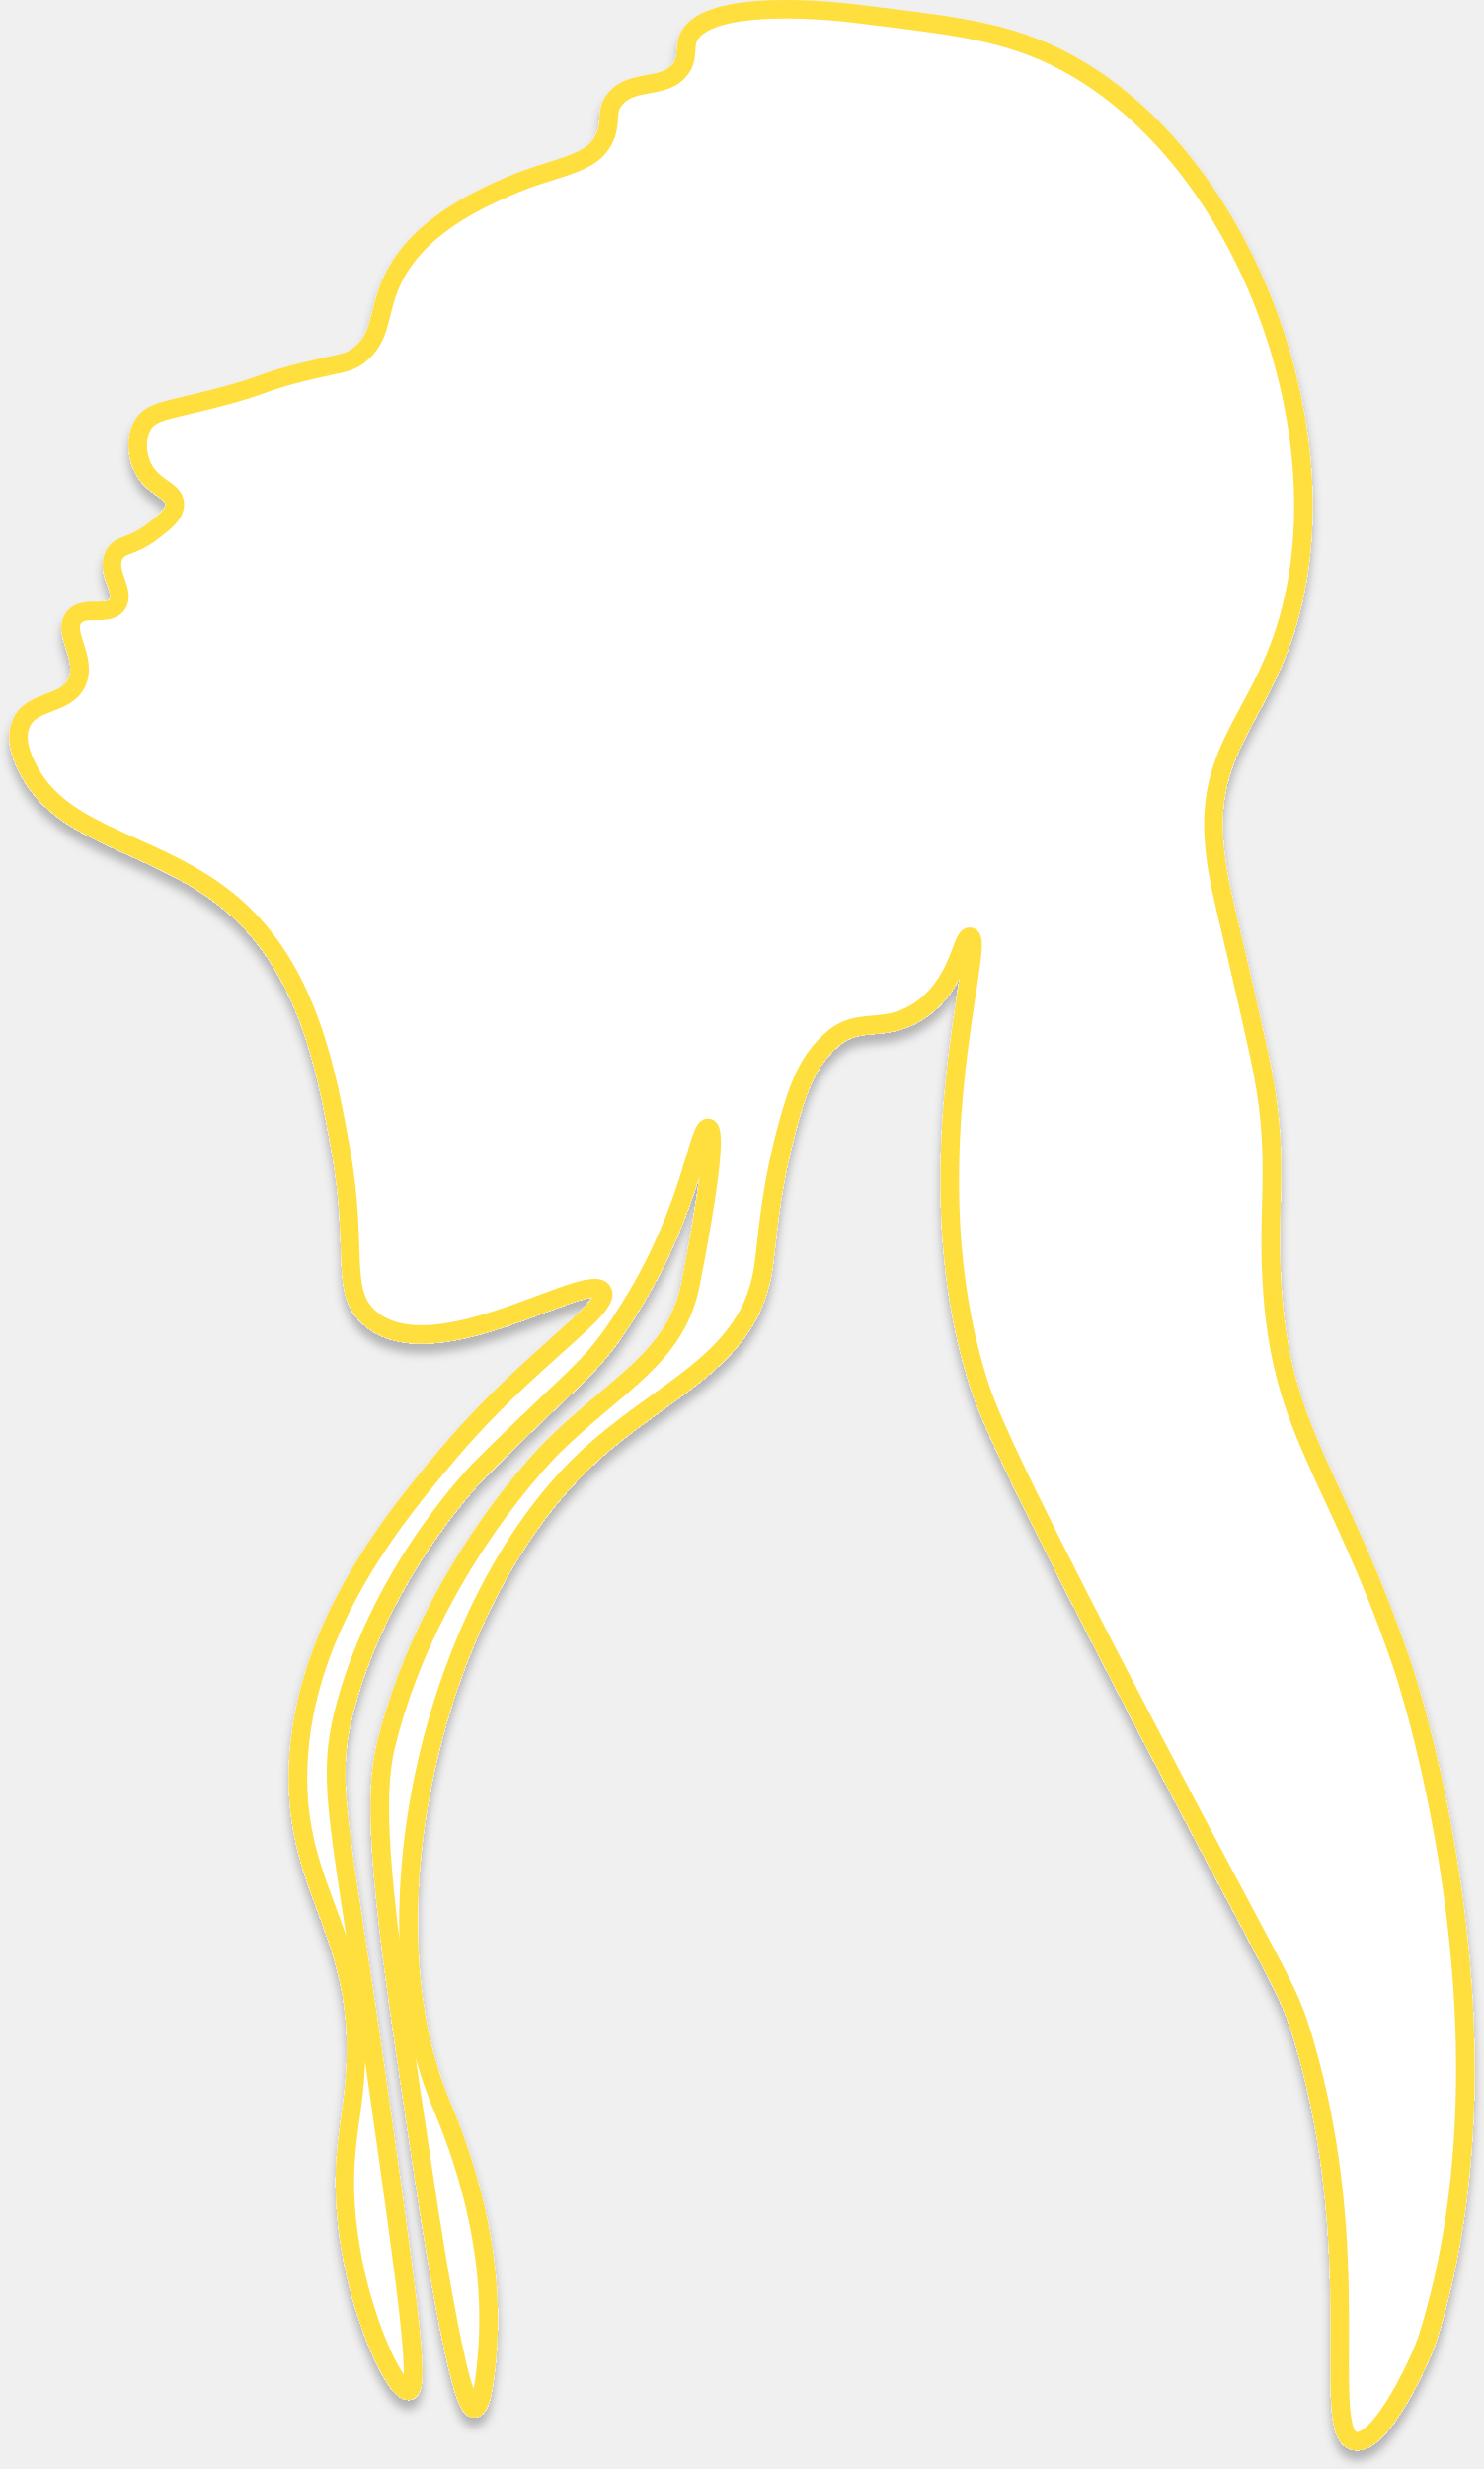
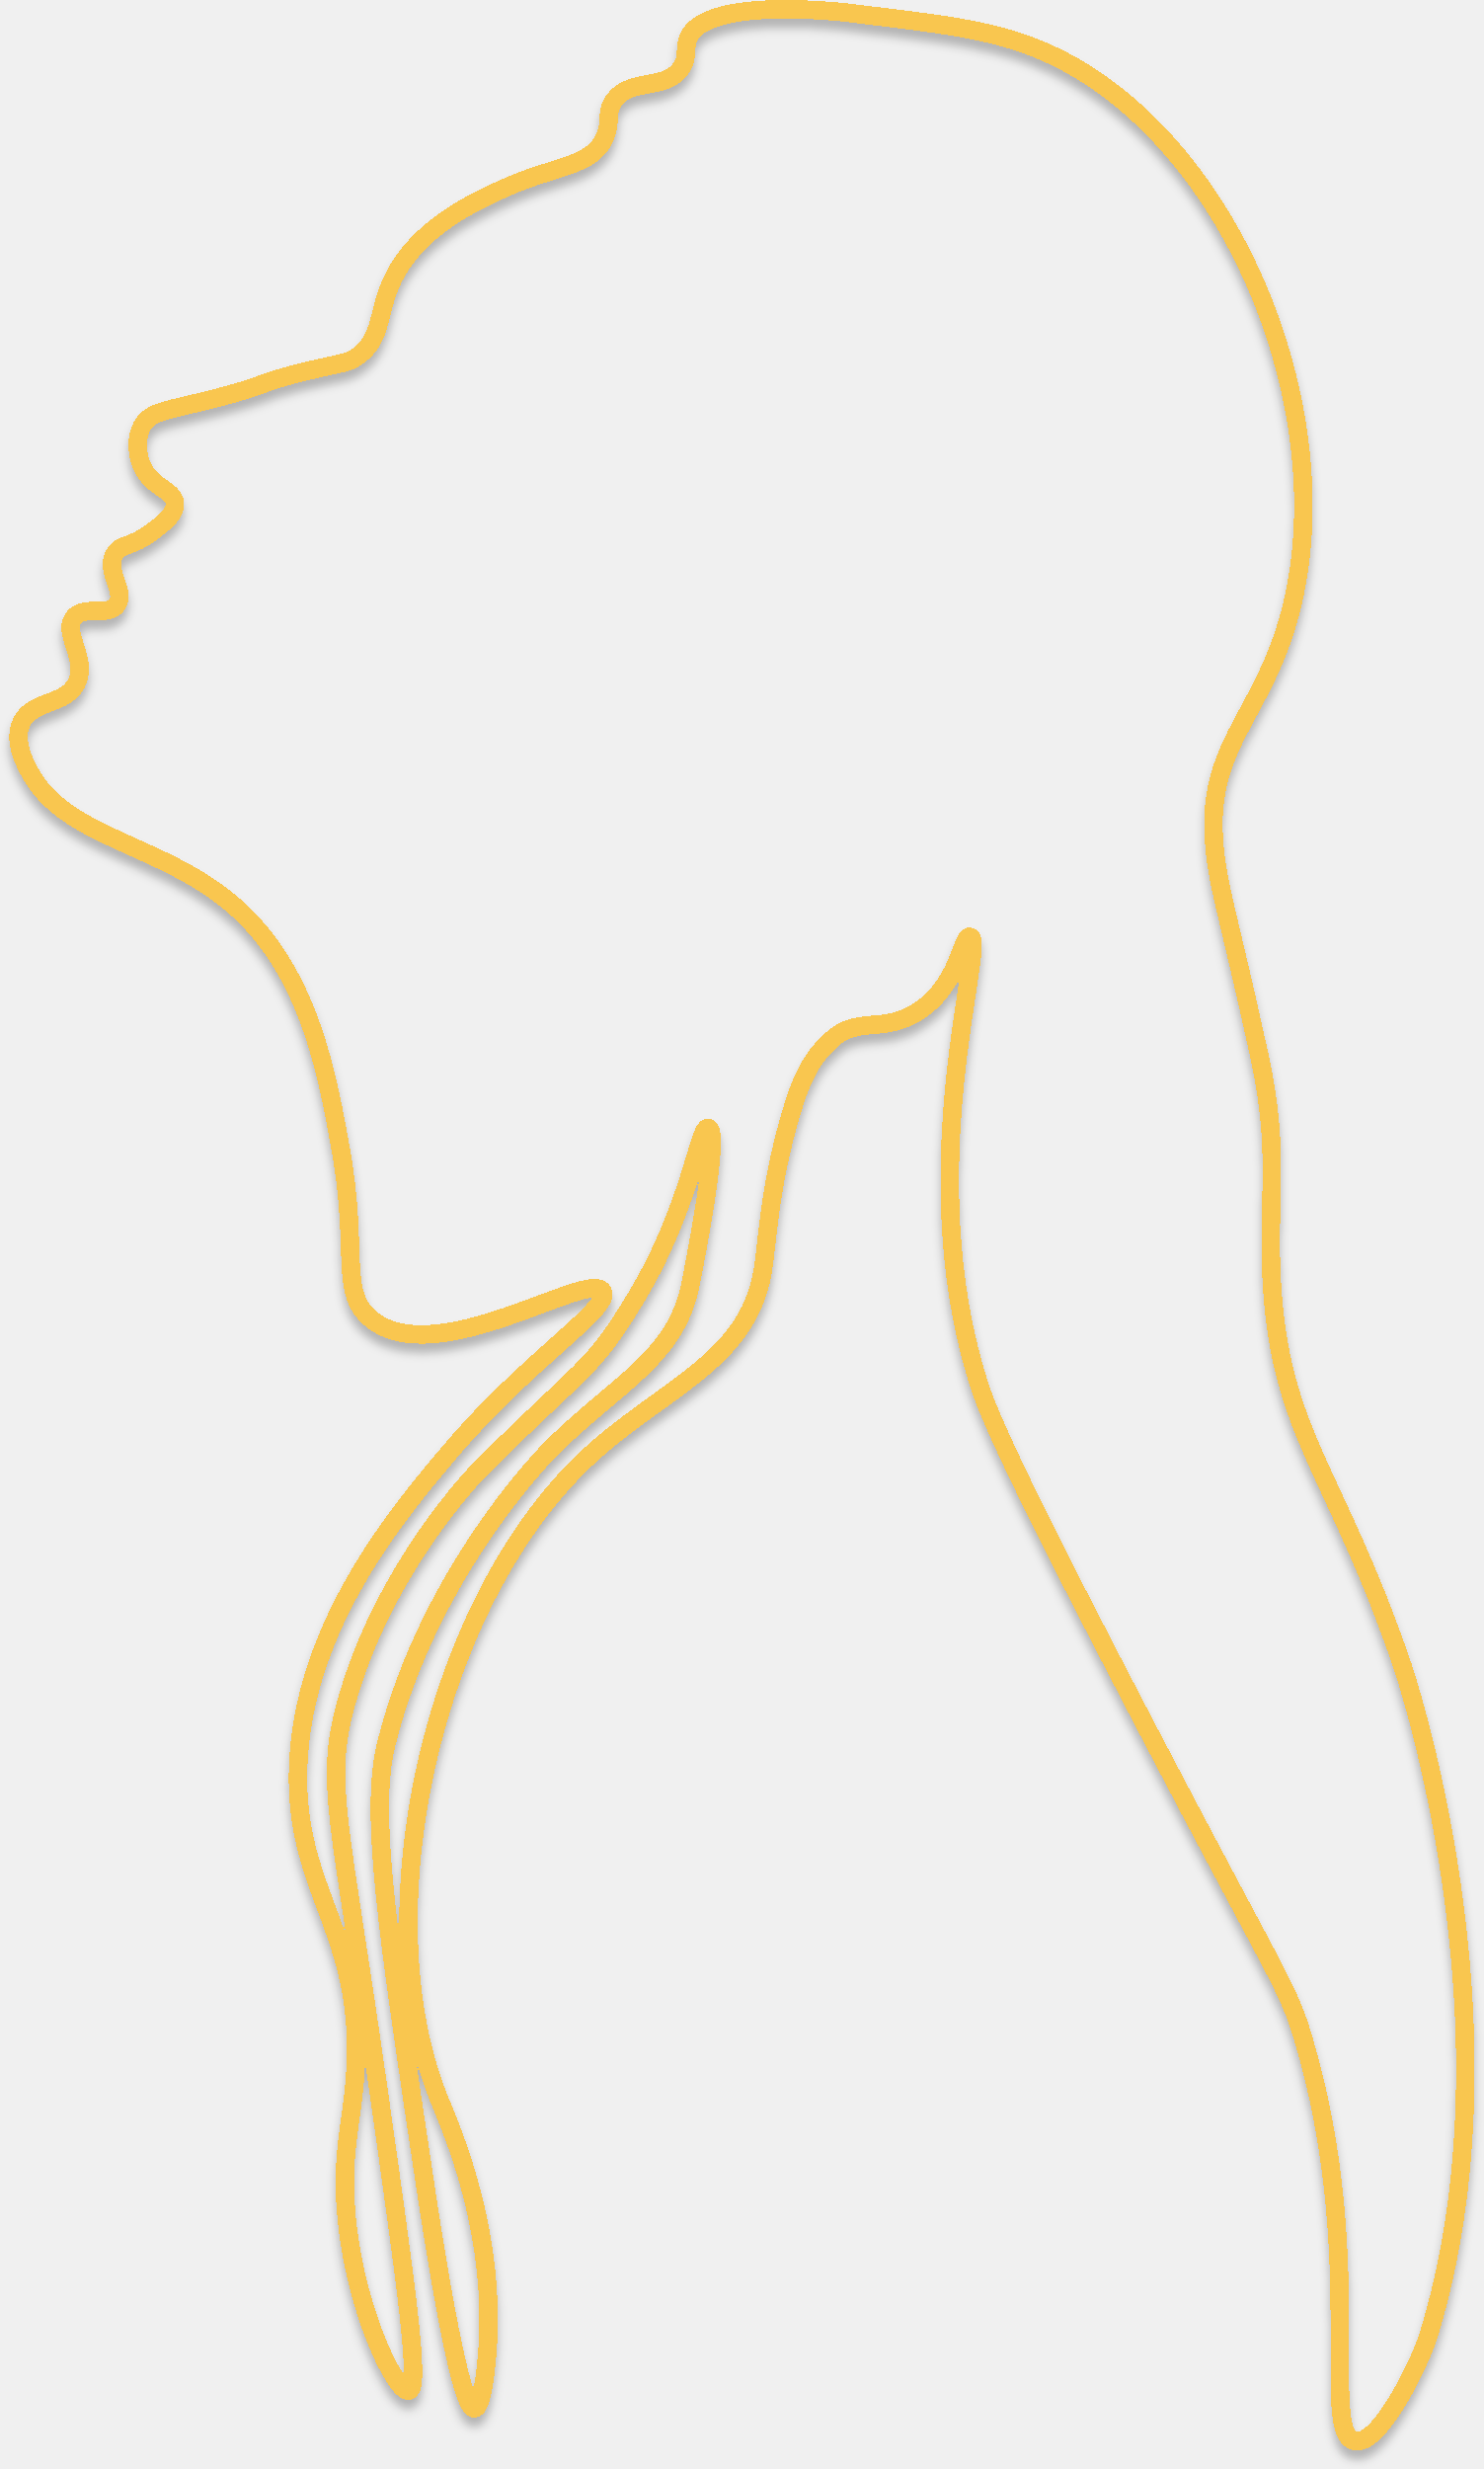
<svg xmlns="http://www.w3.org/2000/svg" width="642" height="1068" viewBox="0 0 642 1068" fill="none">
  <g filter="url(#filter0_d_244_505)">
-     <path d="M12.523 333.379C10.486 329.456 5.749 320.337 9.257 312.702C13.926 302.553 28.406 305.377 33.206 295.29C38.18 284.831 26.55 273.502 32.119 266.997C36.727 261.609 46.748 266.991 50.623 261.559C54.727 255.811 45.333 247.251 49.536 239.796C52.169 235.128 56.727 236.922 65.867 230.001C70.977 226.128 75.783 222.484 75.665 218.033C75.497 211.776 65.805 211.224 61.514 201.708C59.223 196.624 58.707 189.51 61.514 184.296C65.047 177.722 71.927 177.747 93.082 172.328C115.553 166.568 112.386 165.357 133.355 160.36C148.127 156.841 150.648 157.213 155.125 153.83C165.383 146.071 163.309 135.674 169.276 122.272C179.881 98.46 206.295 86.722 219.347 80.925C240.67 71.446 256.323 72.091 261.8 59.162C264.78 52.116 261.713 48.206 266.153 42.836C273.728 33.68 287.599 39.112 294.454 29.776C298.012 24.928 295.994 21.123 297.721 16.716C305.047 -1.962 365.333 5.294 369.562 5.834C405.588 10.415 431.623 12.277 457.038 24.785C537.293 64.295 583.812 187.704 555.697 273.633C543.508 310.896 522.719 324.477 525.215 362.746C526.519 382.789 530.965 393.019 544.806 456.328C554.194 499.271 548.227 517.818 550.245 554.262C553.921 620.631 577.97 636.025 606.849 720.75C606.849 720.75 659.863 876.288 617.734 1011.29C614.989 1020.07 597.38 1058.22 586.166 1055.9C570.599 1052.68 591.853 976.196 564.061 882.384C557.032 858.659 554.213 858.628 494.734 744.686C450.593 660.129 429.581 617.155 423.98 599.961C393.281 505.639 427.401 406.34 419.627 405.179C416.057 404.645 415.026 426.483 396.771 437.824C381.775 447.141 371.269 439.37 359.763 449.792C352.17 456.676 347.314 464.46 342.346 481.35C332.325 515.416 332.188 537.769 329.854 550.693C322.8 589.774 285.122 601.096 253.088 631.519C186.556 694.71 157.733 828.082 189.959 907.908C195.057 920.54 215.529 966.016 210.642 1019.99C210.189 1024.97 208.692 1041.52 205.203 1041.75C203.427 1041.87 197.882 1037.99 183.433 941.639C167.667 836.493 159.782 783.916 167.102 754.475C186.072 678.198 238.944 626.075 238.944 626.075C267.202 598.216 292.517 587.279 298.813 555.342C305.581 521.003 310.499 488.712 306.432 487.874C302.266 487.017 299.105 521.816 274.864 561.866C255.647 593.623 253.442 589.812 207.376 635.858C207.376 635.858 166.041 677.609 149.686 737.057C140.229 771.427 147.065 786.194 163.836 904.631C175.938 990.1 181.992 1032.83 176.901 1034.12C171.424 1035.51 152.914 998.338 149.686 955.774C148.028 933.868 151.225 921.236 152.952 905.717C160.601 836.859 126.984 821.067 129.002 764.257C131.188 702.674 173.094 653.387 195.398 627.149C228.605 588.092 264.911 565.646 260.707 558.595C254.957 548.948 188.593 593.598 160.564 570.562C146.562 559.054 155.299 541.475 147.5 497.657C141.837 465.832 134.137 422.566 103.96 394.279C72.026 364.353 28.344 363.776 12.529 333.341L12.523 333.379Z" fill="white" />
-     <path d="M12.523 333.379C10.486 329.456 5.749 320.337 9.257 312.702C13.926 302.553 28.406 305.377 33.206 295.29C38.18 284.831 26.55 273.502 32.119 266.997C36.727 261.609 46.748 266.991 50.623 261.559C54.727 255.811 45.333 247.251 49.536 239.796C52.169 235.128 56.727 236.922 65.867 230.001C70.977 226.128 75.783 222.484 75.665 218.033C75.497 211.776 65.805 211.224 61.514 201.708C59.223 196.624 58.707 189.51 61.514 184.296C65.047 177.722 71.927 177.747 93.082 172.328C115.553 166.568 112.386 165.357 133.355 160.36C148.127 156.841 150.648 157.213 155.125 153.83C165.383 146.071 163.309 135.674 169.276 122.272C179.881 98.46 206.295 86.722 219.347 80.925C240.67 71.446 256.323 72.091 261.8 59.162C264.78 52.116 261.713 48.206 266.153 42.836C273.728 33.68 287.599 39.112 294.454 29.776C298.012 24.928 295.994 21.123 297.721 16.716C305.047 -1.962 365.333 5.294 369.562 5.834C405.588 10.415 431.623 12.277 457.038 24.785C537.293 64.295 583.812 187.704 555.697 273.633C543.508 310.896 522.719 324.477 525.215 362.746C526.519 382.789 530.965 393.019 544.806 456.328C554.194 499.271 548.227 517.818 550.245 554.262C553.921 620.631 577.97 636.025 606.849 720.75C606.849 720.75 659.863 876.288 617.734 1011.29C614.989 1020.07 597.38 1058.22 586.166 1055.9C570.599 1052.68 591.853 976.196 564.061 882.384C557.032 858.659 554.213 858.628 494.734 744.686C450.593 660.129 429.581 617.155 423.98 599.961C393.281 505.639 427.401 406.34 419.627 405.179C416.057 404.645 415.026 426.483 396.771 437.824C381.775 447.141 371.269 439.37 359.763 449.792C352.17 456.676 347.314 464.46 342.346 481.35C332.325 515.416 332.188 537.769 329.854 550.693C322.8 589.774 285.122 601.096 253.088 631.519C186.556 694.71 157.733 828.082 189.959 907.908C195.057 920.54 215.529 966.016 210.642 1019.99C210.189 1024.97 208.692 1041.52 205.203 1041.75C203.427 1041.87 197.882 1037.99 183.433 941.639C167.667 836.493 159.782 783.916 167.102 754.475C186.072 678.198 238.944 626.075 238.944 626.075C267.202 598.216 292.517 587.279 298.813 555.342C305.581 521.003 310.499 488.712 306.432 487.874C302.266 487.017 299.105 521.816 274.864 561.866C255.647 593.623 253.442 589.812 207.376 635.858C207.376 635.858 166.041 677.609 149.686 737.057C140.229 771.427 147.065 786.194 163.836 904.631C175.938 990.1 181.992 1032.83 176.901 1034.12C171.424 1035.51 152.914 998.338 149.686 955.774C148.028 933.868 151.225 921.236 152.952 905.717C160.601 836.859 126.984 821.067 129.002 764.257C131.188 702.674 173.094 653.387 195.398 627.149C228.605 588.092 264.911 565.646 260.707 558.595C254.957 548.948 188.593 593.598 160.564 570.562C146.562 559.054 155.299 541.475 147.5 497.657C141.837 465.832 134.137 422.566 103.96 394.279C72.026 364.353 28.344 363.776 12.529 333.341L12.523 333.379Z" stroke="#FFDF3D" stroke-width="8" stroke-miterlimit="10" stroke-linejoin="bevel" />
+     <path d="M12.523 333.379C10.486 329.456 5.749 320.337 9.257 312.702C13.926 302.553 28.406 305.377 33.206 295.29C38.18 284.831 26.55 273.502 32.119 266.997C36.727 261.609 46.748 266.991 50.623 261.559C54.727 255.811 45.333 247.251 49.536 239.796C52.169 235.128 56.727 236.922 65.867 230.001C70.977 226.128 75.783 222.484 75.665 218.033C75.497 211.776 65.805 211.224 61.514 201.708C59.223 196.624 58.707 189.51 61.514 184.296C65.047 177.722 71.927 177.747 93.082 172.328C115.553 166.568 112.386 165.357 133.355 160.36C148.127 156.841 150.648 157.213 155.125 153.83C165.383 146.071 163.309 135.674 169.276 122.272C179.881 98.46 206.295 86.722 219.347 80.925C240.67 71.446 256.323 72.091 261.8 59.162C264.78 52.116 261.713 48.206 266.153 42.836C273.728 33.68 287.599 39.112 294.454 29.776C298.012 24.928 295.994 21.123 297.721 16.716C305.047 -1.962 365.333 5.294 369.562 5.834C405.588 10.415 431.623 12.277 457.038 24.785C537.293 64.295 583.812 187.704 555.697 273.633C543.508 310.896 522.719 324.477 525.215 362.746C526.519 382.789 530.965 393.019 544.806 456.328C554.194 499.271 548.227 517.818 550.245 554.262C553.921 620.631 577.97 636.025 606.849 720.75C606.849 720.75 659.863 876.288 617.734 1011.29C614.989 1020.07 597.38 1058.22 586.166 1055.9C570.599 1052.68 591.853 976.196 564.061 882.384C557.032 858.659 554.213 858.628 494.734 744.686C450.593 660.129 429.581 617.155 423.98 599.961C393.281 505.639 427.401 406.34 419.627 405.179C416.057 404.645 415.026 426.483 396.771 437.824C381.775 447.141 371.269 439.37 359.763 449.792C352.17 456.676 347.314 464.46 342.346 481.35C332.325 515.416 332.188 537.769 329.854 550.693C322.8 589.774 285.122 601.096 253.088 631.519C186.556 694.71 157.733 828.082 189.959 907.908C195.057 920.54 215.529 966.016 210.642 1019.99C210.189 1024.97 208.692 1041.52 205.203 1041.75C203.427 1041.87 197.882 1037.99 183.433 941.639C167.667 836.493 159.782 783.916 167.102 754.475C186.072 678.198 238.944 626.075 238.944 626.075C267.202 598.216 292.517 587.279 298.813 555.342C305.581 521.003 310.499 488.712 306.432 487.874C302.266 487.017 299.105 521.816 274.864 561.866C255.647 593.623 253.442 589.812 207.376 635.858C207.376 635.858 166.041 677.609 149.686 737.057C140.229 771.427 147.065 786.194 163.836 904.631C175.938 990.1 181.992 1032.83 176.901 1034.12C171.424 1035.51 152.914 998.338 149.686 955.774C148.028 933.868 151.225 921.236 152.952 905.717C160.601 836.859 126.984 821.067 129.002 764.257C131.188 702.674 173.094 653.387 195.398 627.149C228.605 588.092 264.911 565.646 260.707 558.595C254.957 548.948 188.593 593.598 160.564 570.562C146.562 559.054 155.299 541.475 147.5 497.657C141.837 465.832 134.137 422.566 103.96 394.279C72.026 364.353 28.344 363.776 12.529 333.341L12.523 333.379Z" stroke="#F9C64F" stroke-width="8" stroke-miterlimit="10" stroke-linejoin="bevel" shape-rendering="crispEdges" />
  </g>
  <defs>
    <filter id="filter0_d_244_505" x="0" y="0" width="642" height="1068" filterUnits="userSpaceOnUse" color-interpolation-filters="sRGB">
      <feFlood flood-opacity="0" result="BackgroundImageFix" />
      <feColorMatrix in="SourceAlpha" type="matrix" values="0 0 0 0 0 0 0 0 0 0 0 0 0 0 0 0 0 0 127 0" result="hardAlpha" />
      <feOffset dy="4" />
      <feGaussianBlur stdDeviation="2" />
      <feComposite in2="hardAlpha" operator="out" />
      <feColorMatrix type="matrix" values="0 0 0 0 0 0 0 0 0 0 0 0 0 0 0 0 0 0 0.25 0" />
      <feBlend mode="normal" in2="BackgroundImageFix" result="effect1_dropShadow_244_505" />
      <feBlend mode="normal" in="SourceGraphic" in2="effect1_dropShadow_244_505" result="shape" />
    </filter>
  </defs>
</svg>
